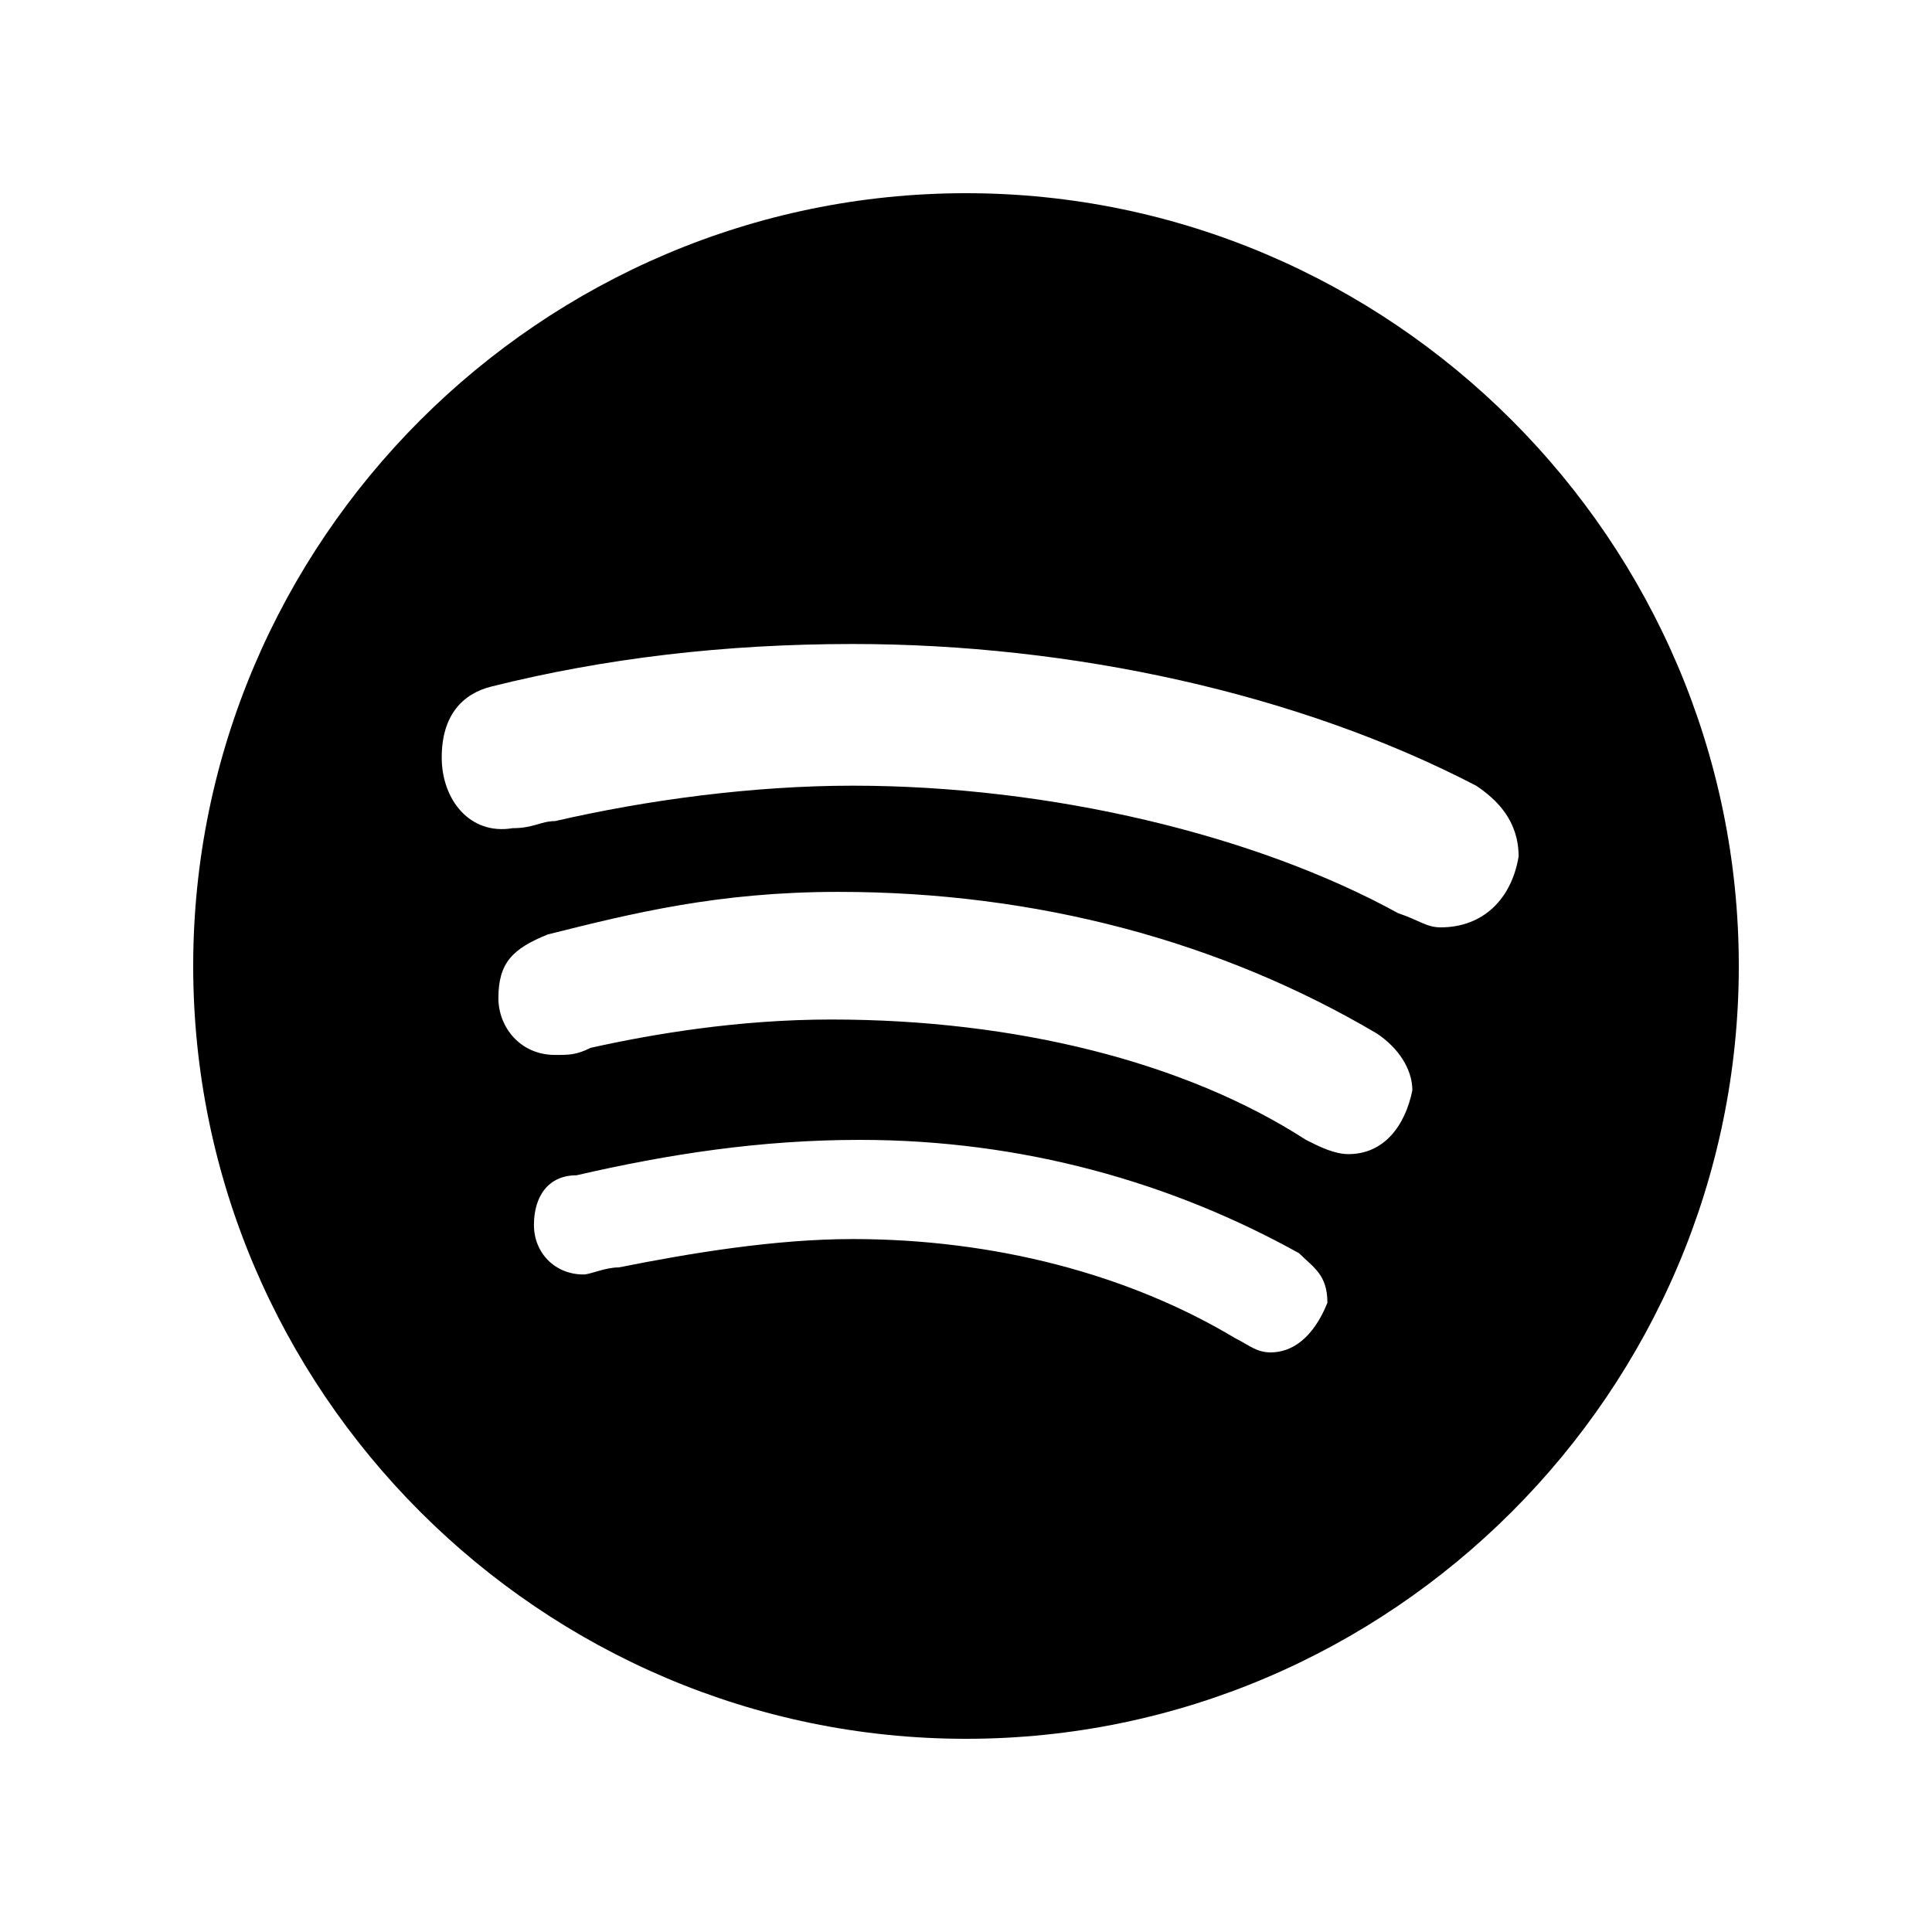
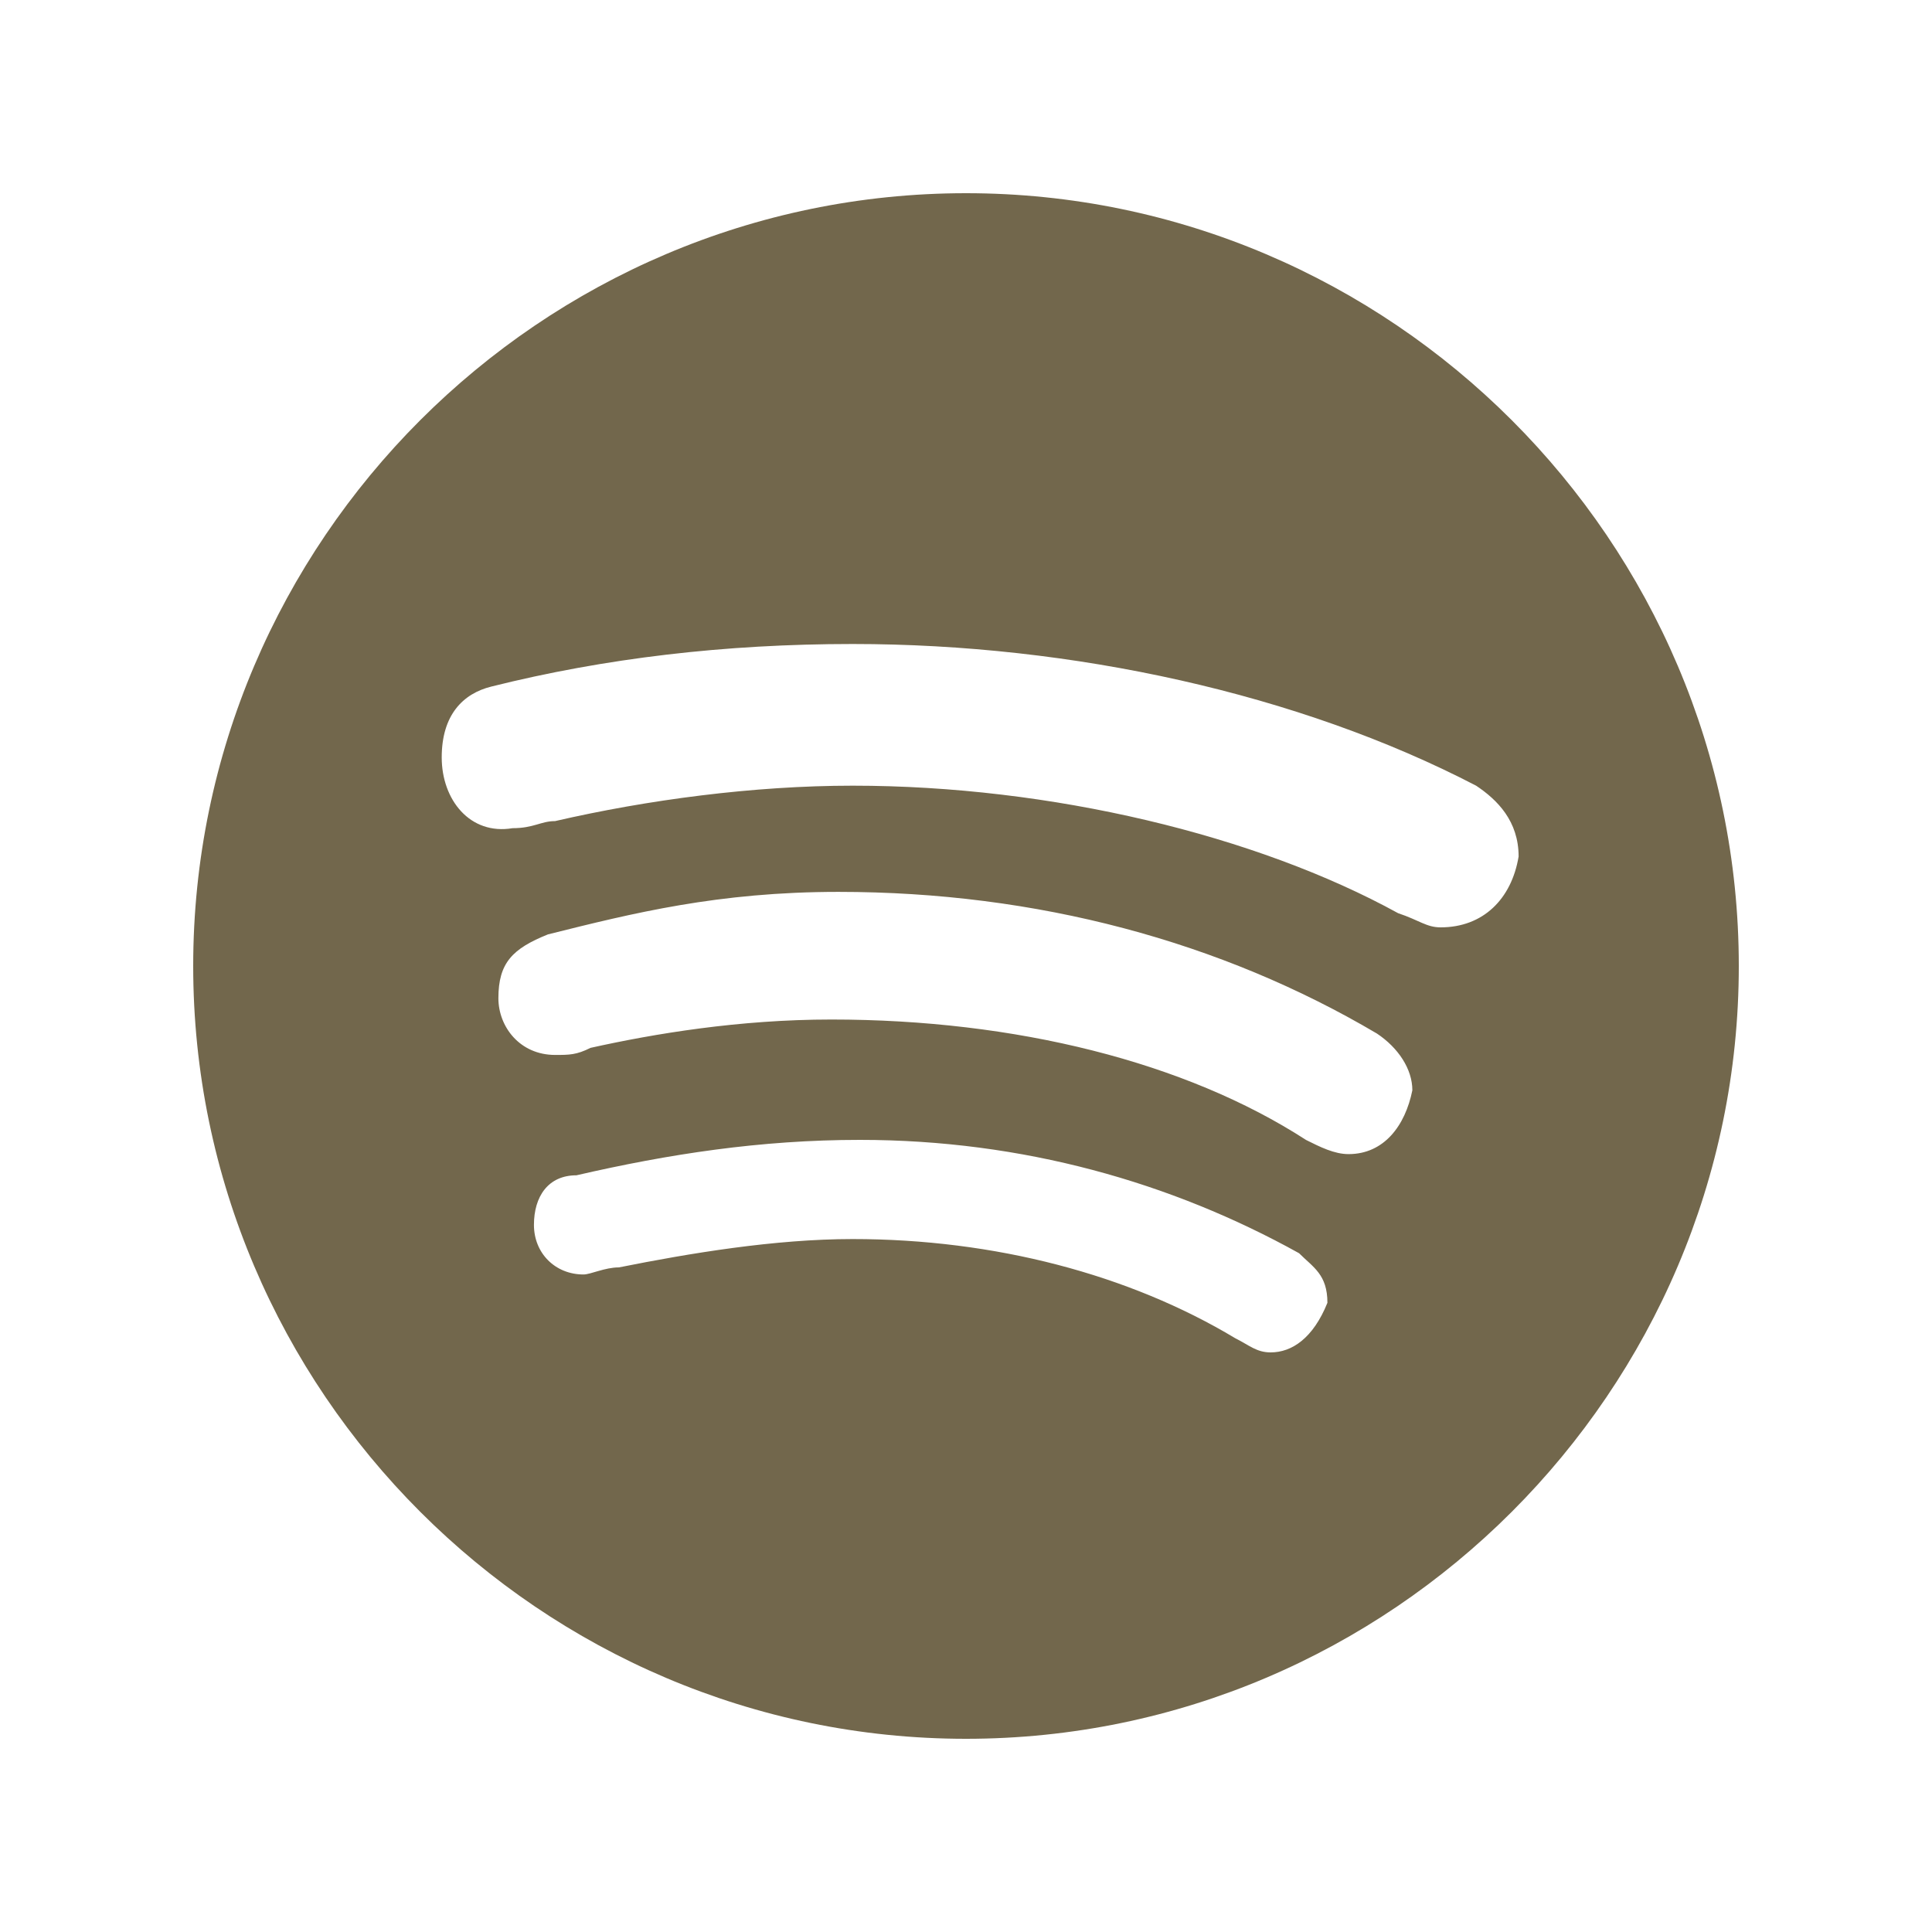
- <svg xmlns="http://www.w3.org/2000/svg" fill="#000000" viewBox="0 0 30 30" width="30px" height="30px">
+ <svg xmlns="http://www.w3.org/2000/svg" fill="#72674c" viewBox="0 0 30 30" width="30px" height="30px">
  <path d="M15,3C8.4,3,3,8.4,3,15s5.4,12,12,12s12-5.4,12-12S21.6,3,15,3z M19.731,21c-0.22,0-0.33-0.11-0.55-0.22 c-1.65-0.991-3.74-1.54-5.94-1.54c-1.21,0-2.53,0.22-3.63,0.44c-0.22,0-0.44,0.11-0.55,0.11c-0.44,0-0.77-0.33-0.77-0.77 s0.22-0.77,0.66-0.77c1.43-0.33,2.861-0.55,4.401-0.55c2.53,0,4.84,0.66,6.82,1.76c0.22,0.22,0.44,0.33,0.44,0.77 C20.39,20.78,20.06,21,19.731,21z M20.94,17.921c-0.22,0-0.44-0.11-0.66-0.22c-1.87-1.21-4.511-1.87-7.37-1.87 c-1.43,0-2.751,0.22-3.74,0.44c-0.22,0.11-0.33,0.11-0.55,0.11c-0.55,0-0.881-0.44-0.881-0.881c0-0.55,0.22-0.77,0.77-0.991 c1.32-0.33,2.641-0.66,4.511-0.66c3.08,0,5.94,0.77,8.361,2.2c0.33,0.22,0.55,0.55,0.55,0.881 C21.82,17.48,21.491,17.921,20.94,17.921z M22.37,14.4c-0.22,0-0.33-0.11-0.66-0.22c-2.2-1.21-5.39-1.98-8.47-1.98 c-1.54,0-3.19,0.22-4.621,0.55c-0.22,0-0.33,0.11-0.66,0.11c-0.66,0.111-1.1-0.44-1.1-1.099s0.33-0.991,0.77-1.1 C9.39,10.22,11.26,10,13.24,10c3.41,0,6.93,0.77,9.681,2.2c0.33,0.22,0.66,0.55,0.66,1.1C23.471,13.96,23.03,14.4,22.37,14.4z" />
</svg>
